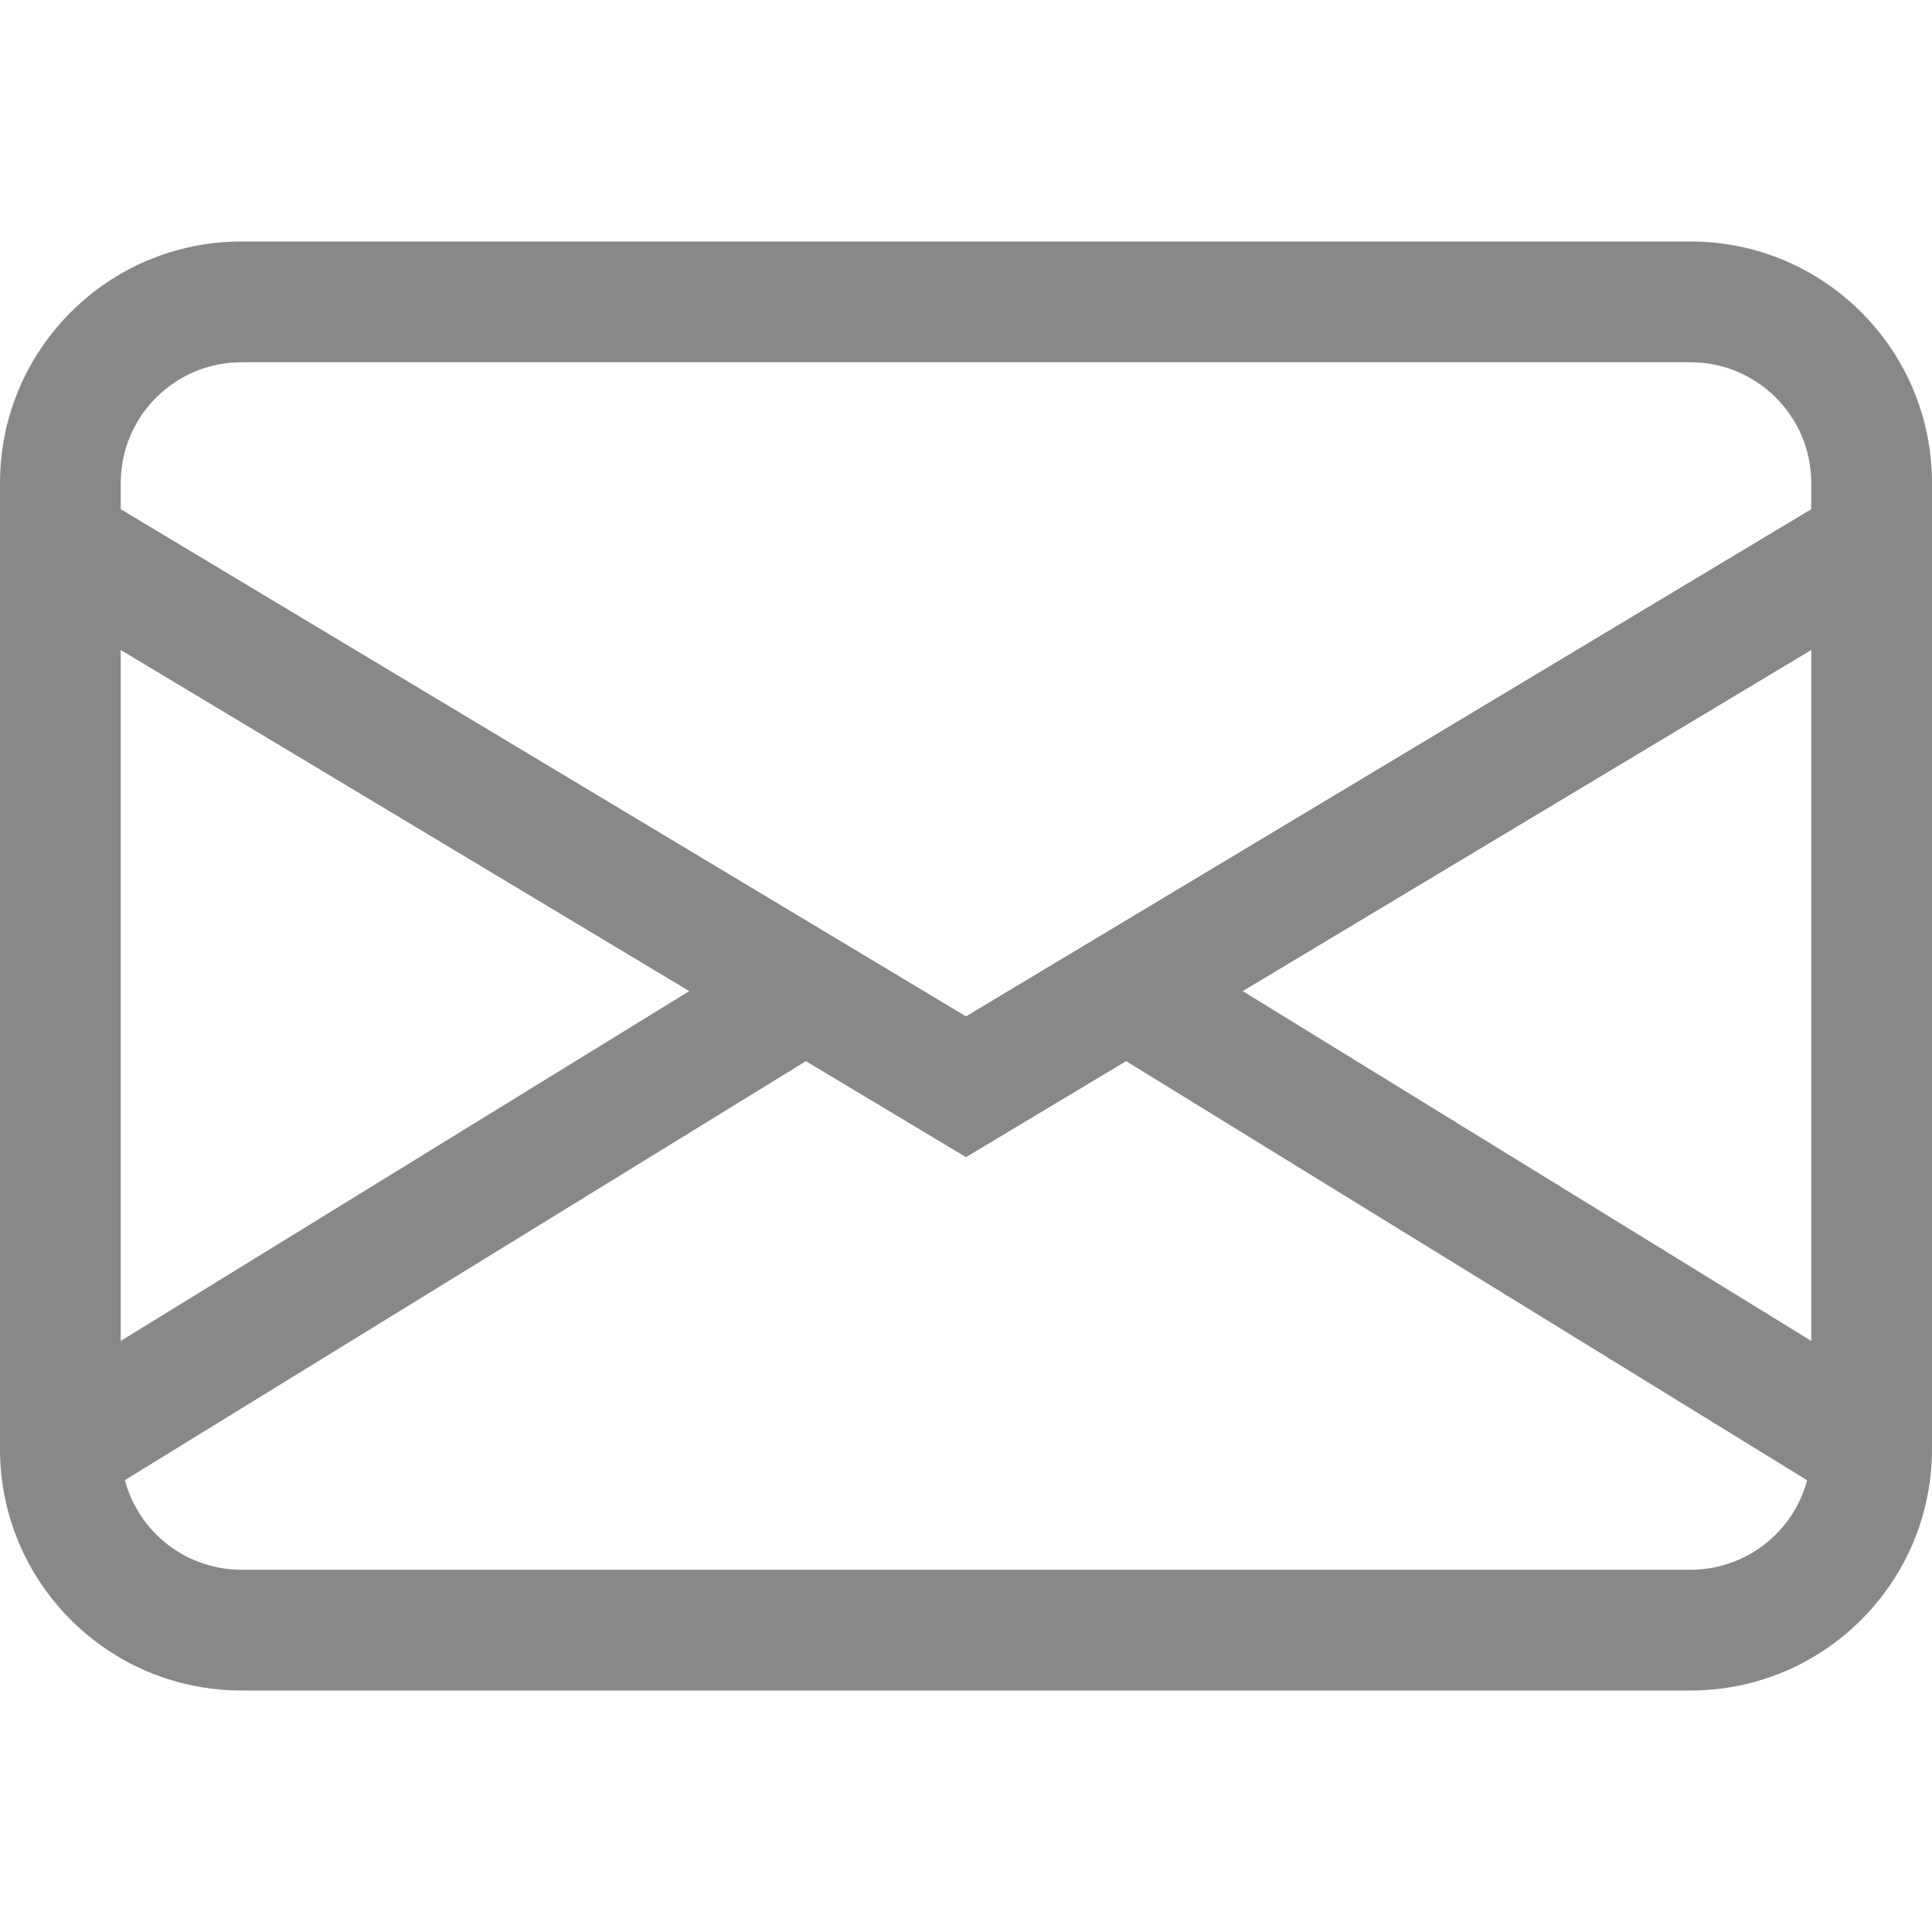
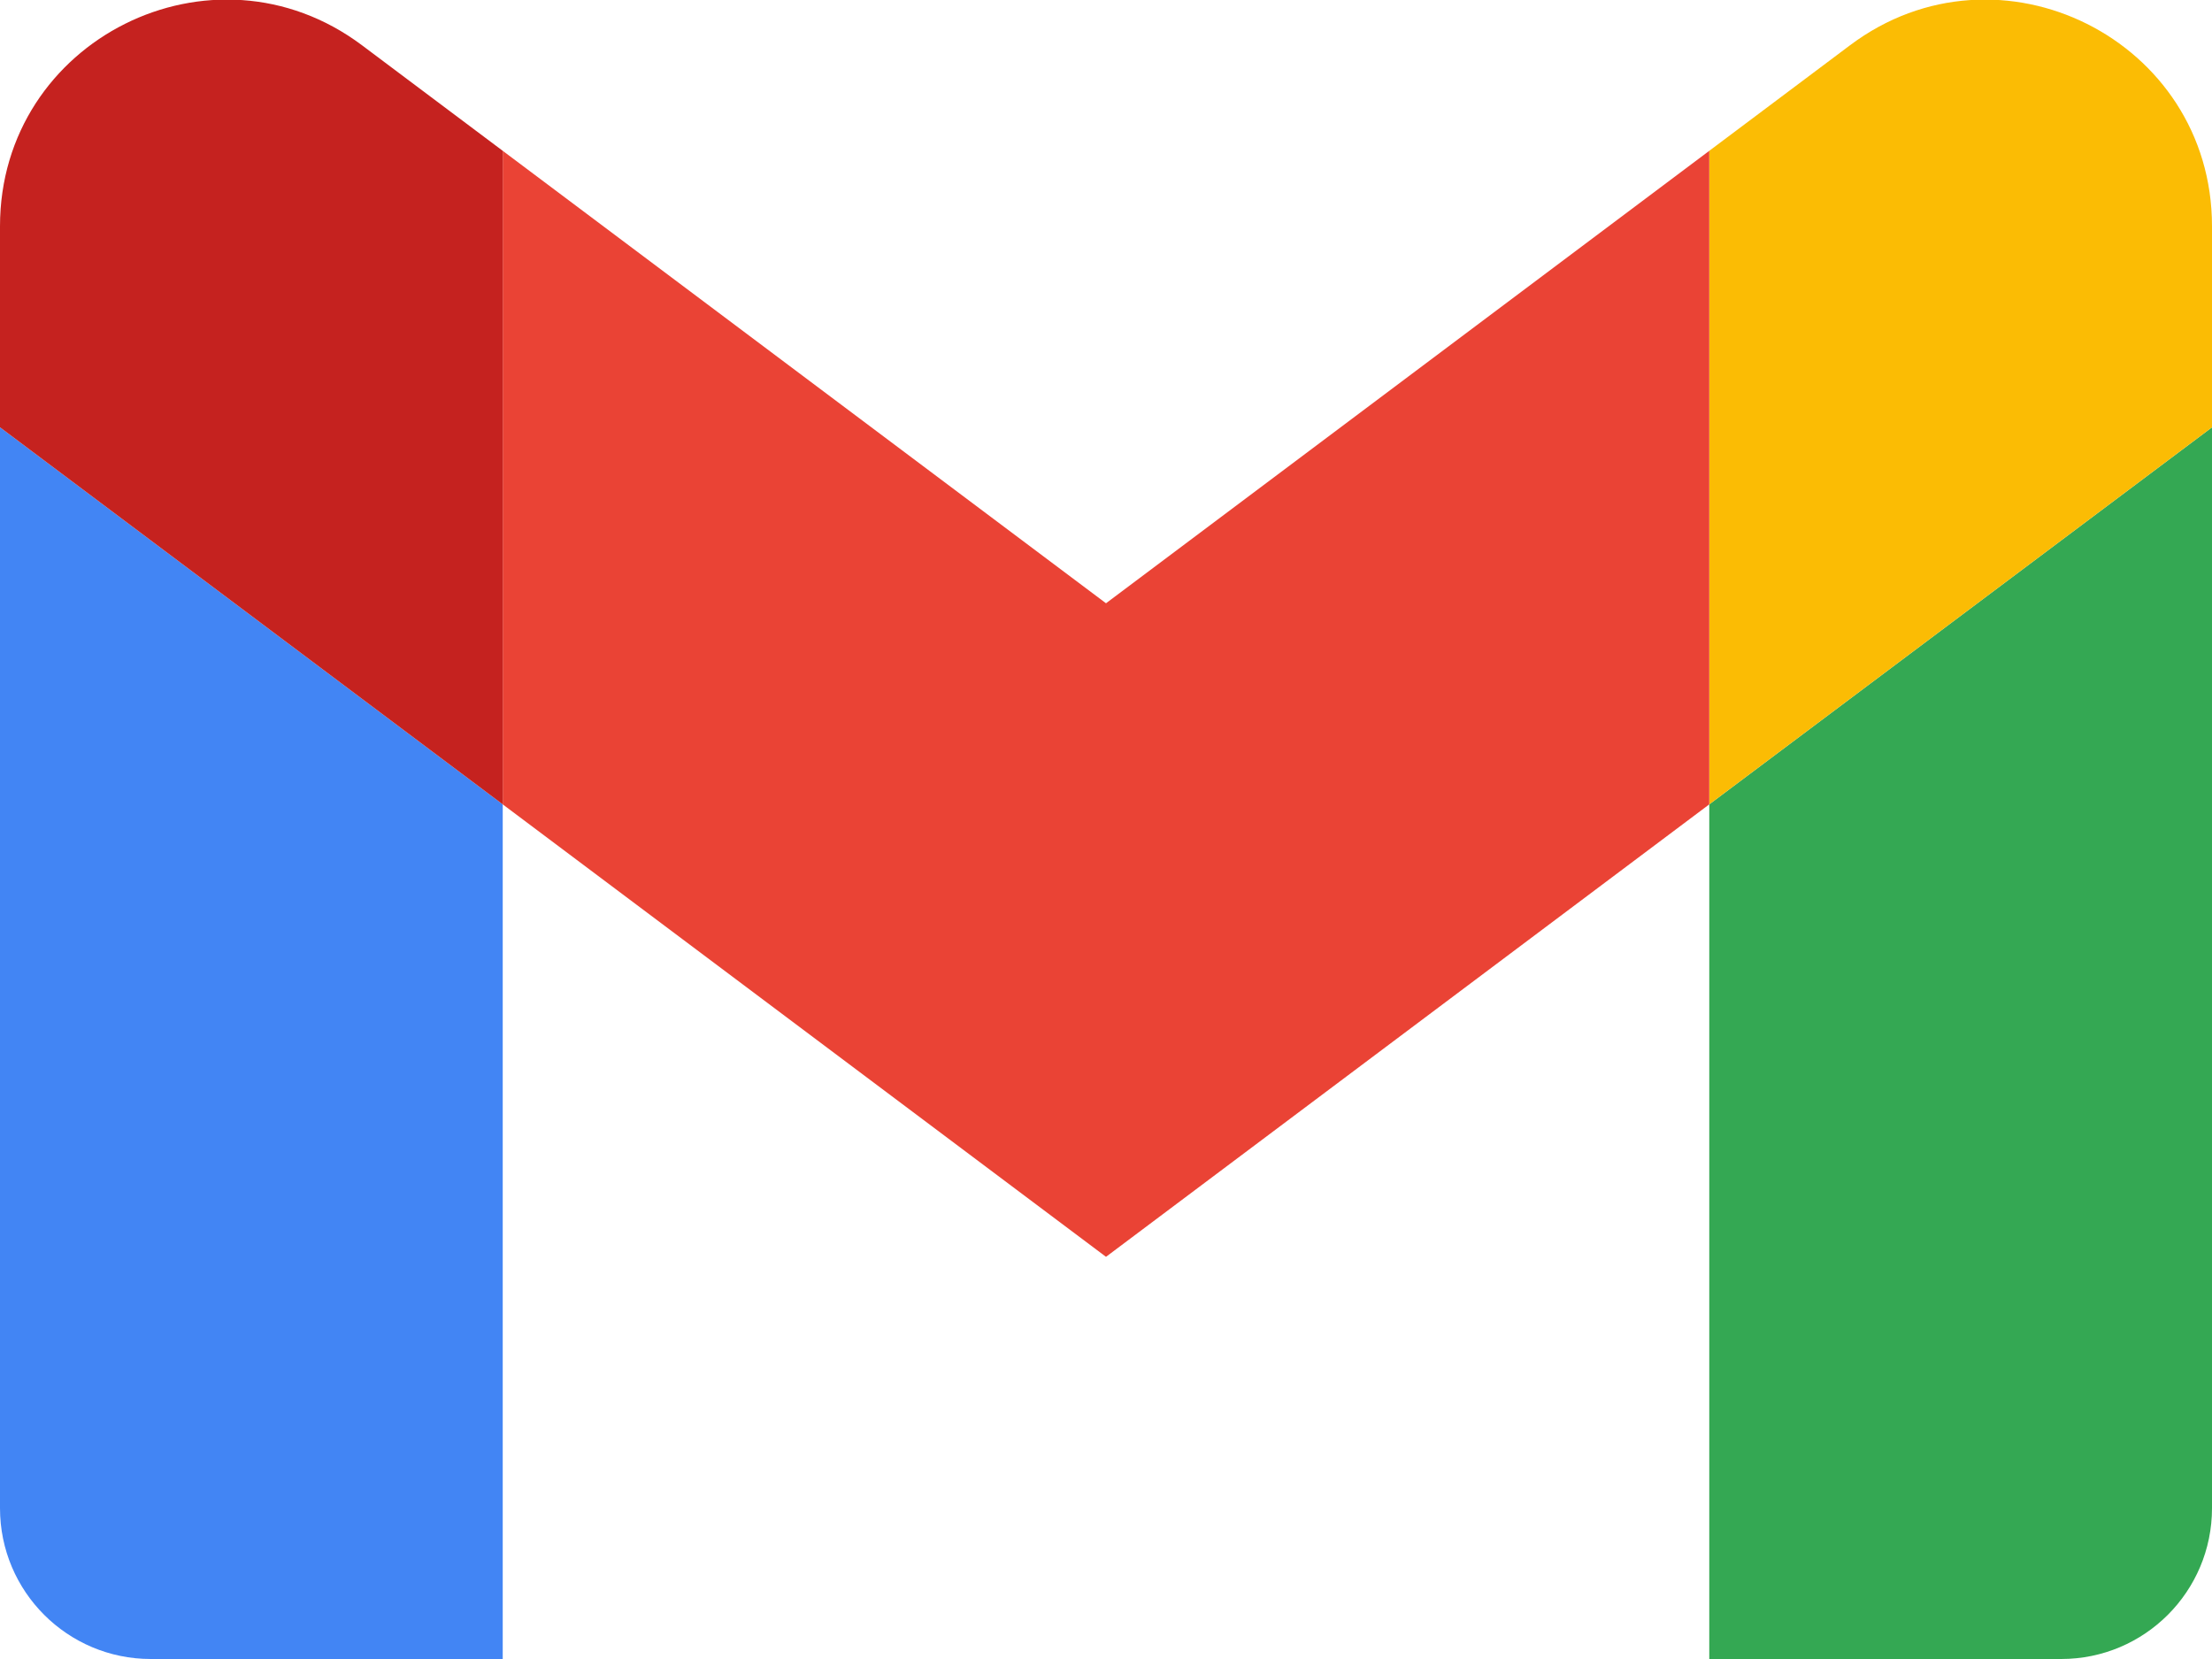
- <svg xmlns="http://www.w3.org/2000/svg" viewBox="0 0 16 16" fill="#888888">
-   <path d="M0 4a2 2 0 0 1 2-2h12a2 2 0 0 1 2 2v8a2 2 0 0 1-2 2H2a2 2 0 0 1-2-2zm2-1a1 1 0 0 0-1 1v.217l7 4.2 7-4.2V4a1 1 0 0 0-1-1zm13 2.383-4.708 2.825L15 11.105zm-.034 6.876-5.64-3.471L8 9.583l-1.326-.795-5.64 3.47A1 1 0 0 0 2 13h12a1 1 0 0 0 .966-.741M1 11.105l4.708-2.897L1 5.383z" />
+ <svg xmlns="http://www.w3.org/2000/svg" viewBox="52 42 88 66">
+   <path fill="#4285f4" d="M58 108h14V74L52 59v43c0 3.32 2.69 6 6 6" />
+   <path fill="#34a853" d="M120 108h14c3.32 0 6-2.69 6-6V59l-20 15" />
+   <path fill="#fbbc04" d="M120 48v26l20-15v-8c0-7.42-8.47-11.65-14.4-7.2" />
+   <path fill="#ea4335" d="M72 74V48l24 18 24-18v26L96 92" />
+   <path fill="#c5221f" d="M52 51v8l20 15V48l-5.6-4.2c-5.94-4.45-14.4-.22-14.4 7.2" />
</svg>
